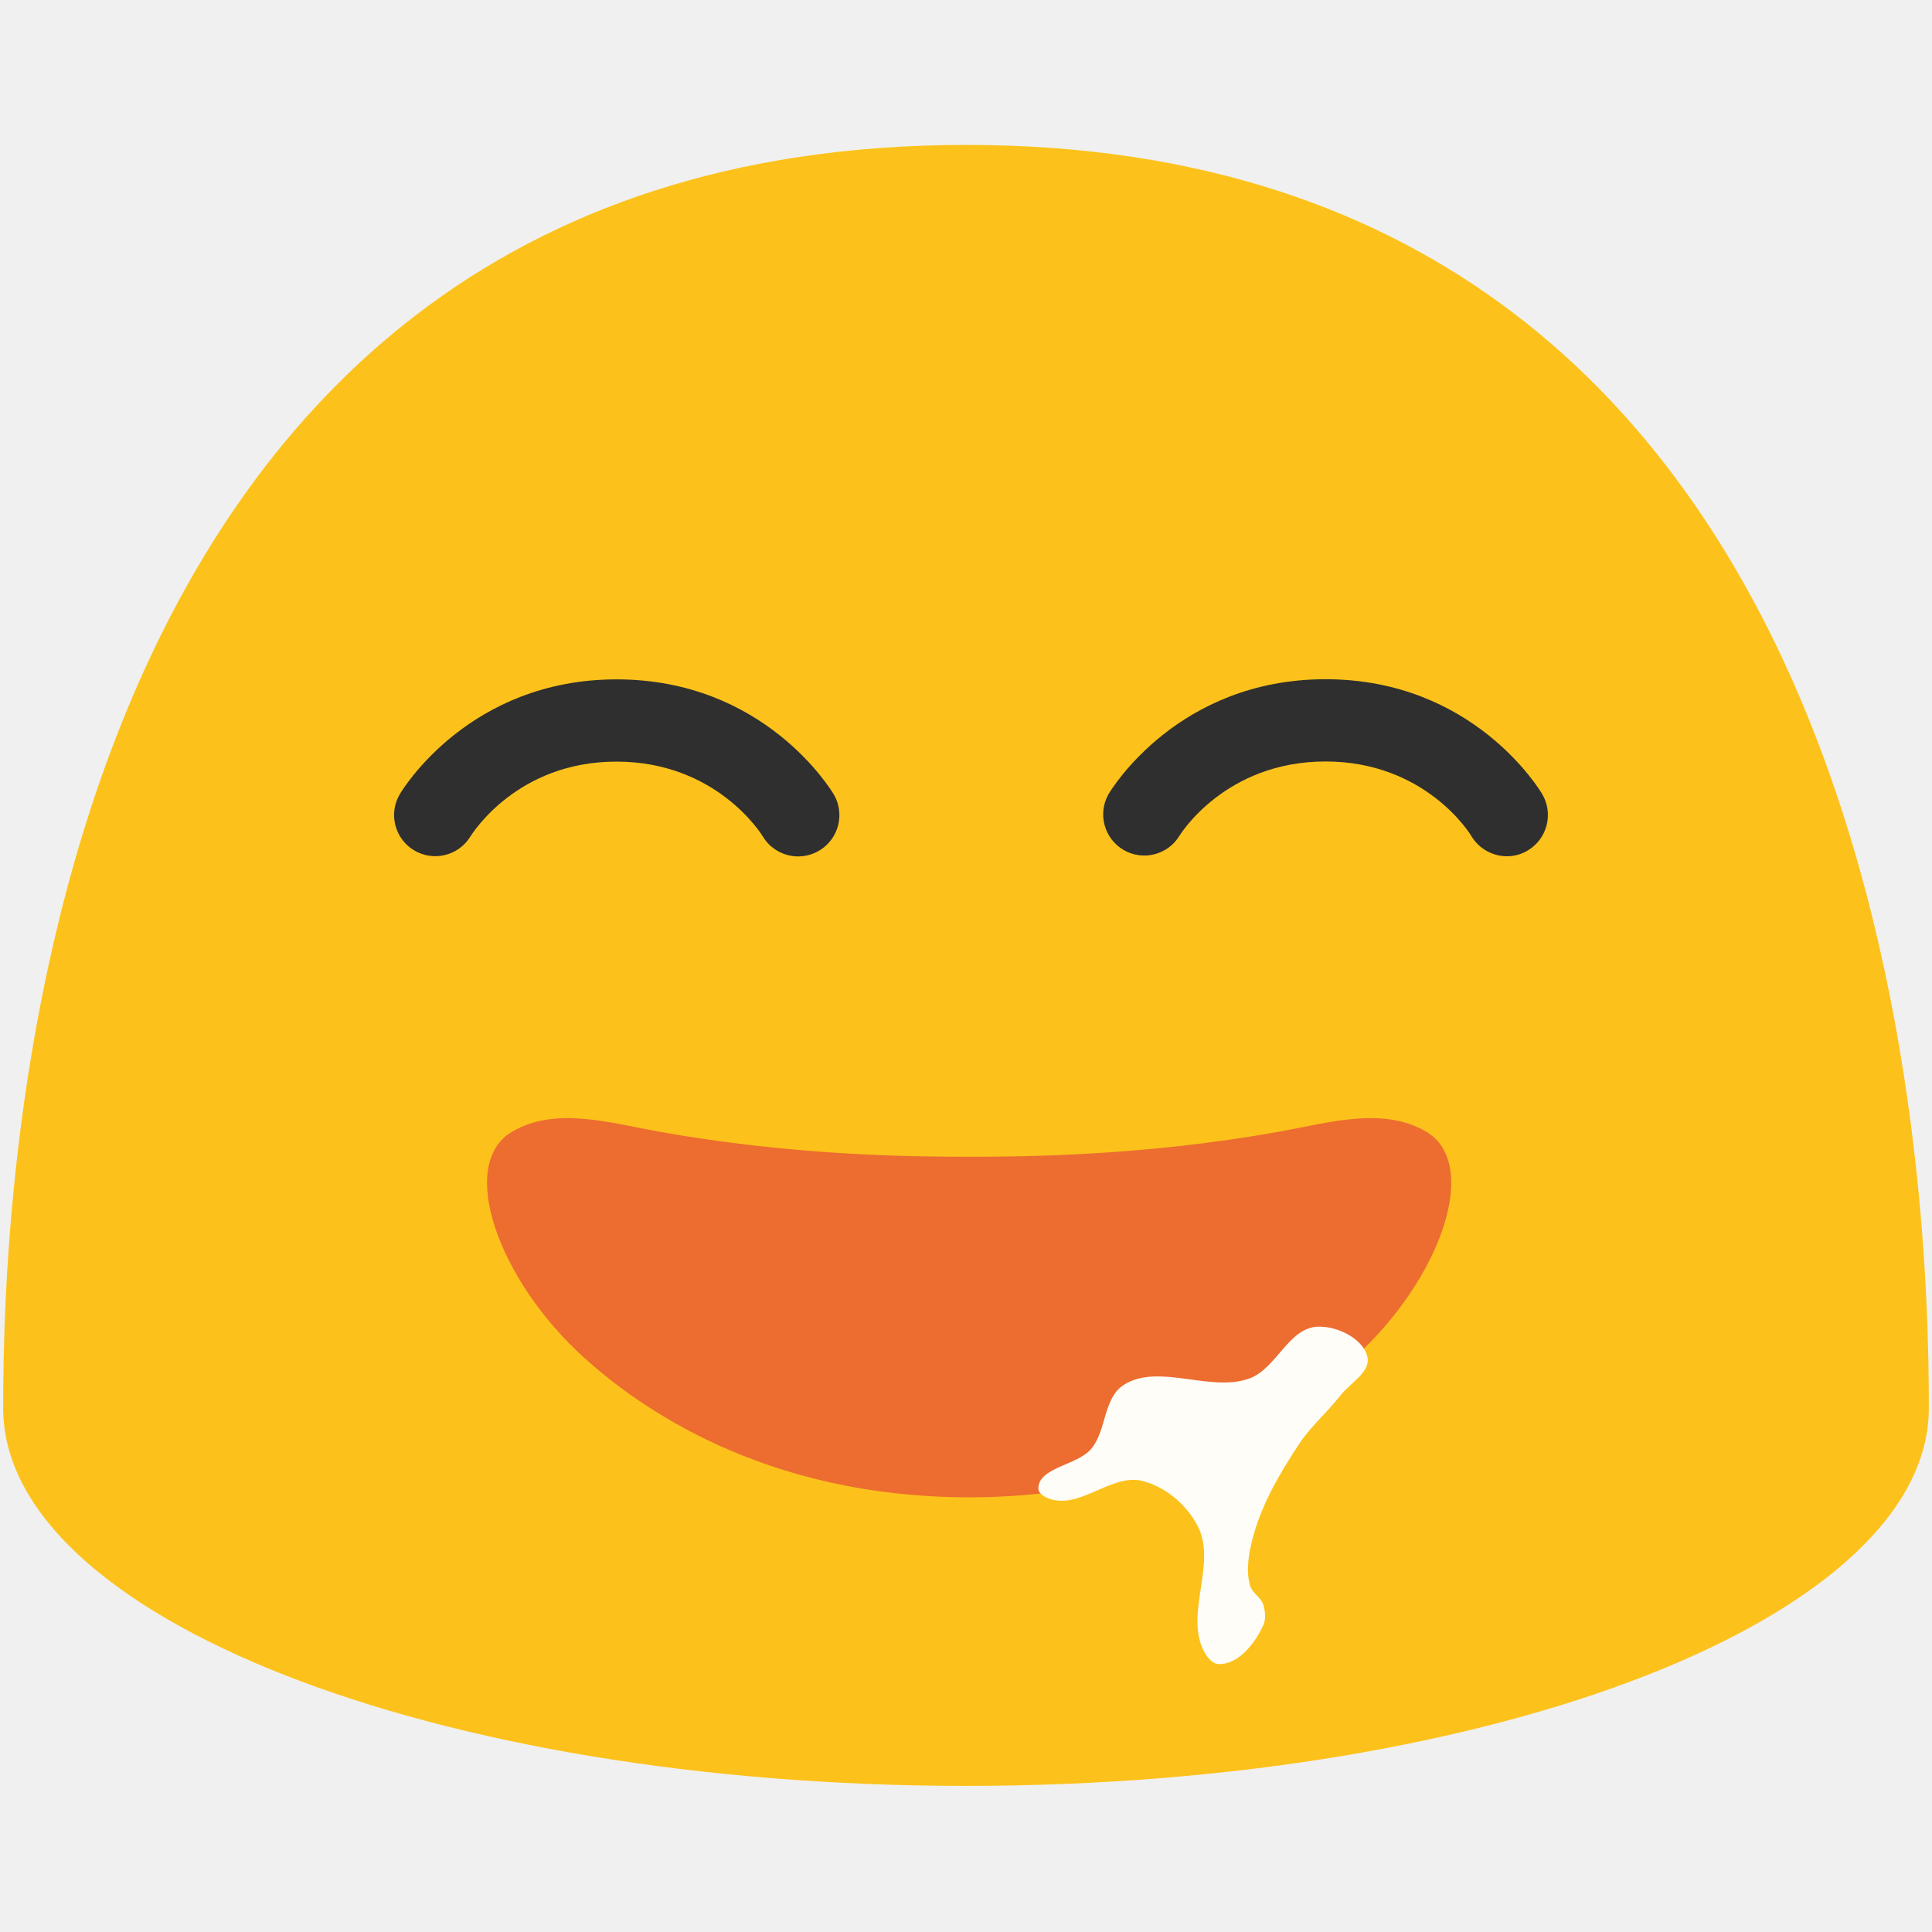
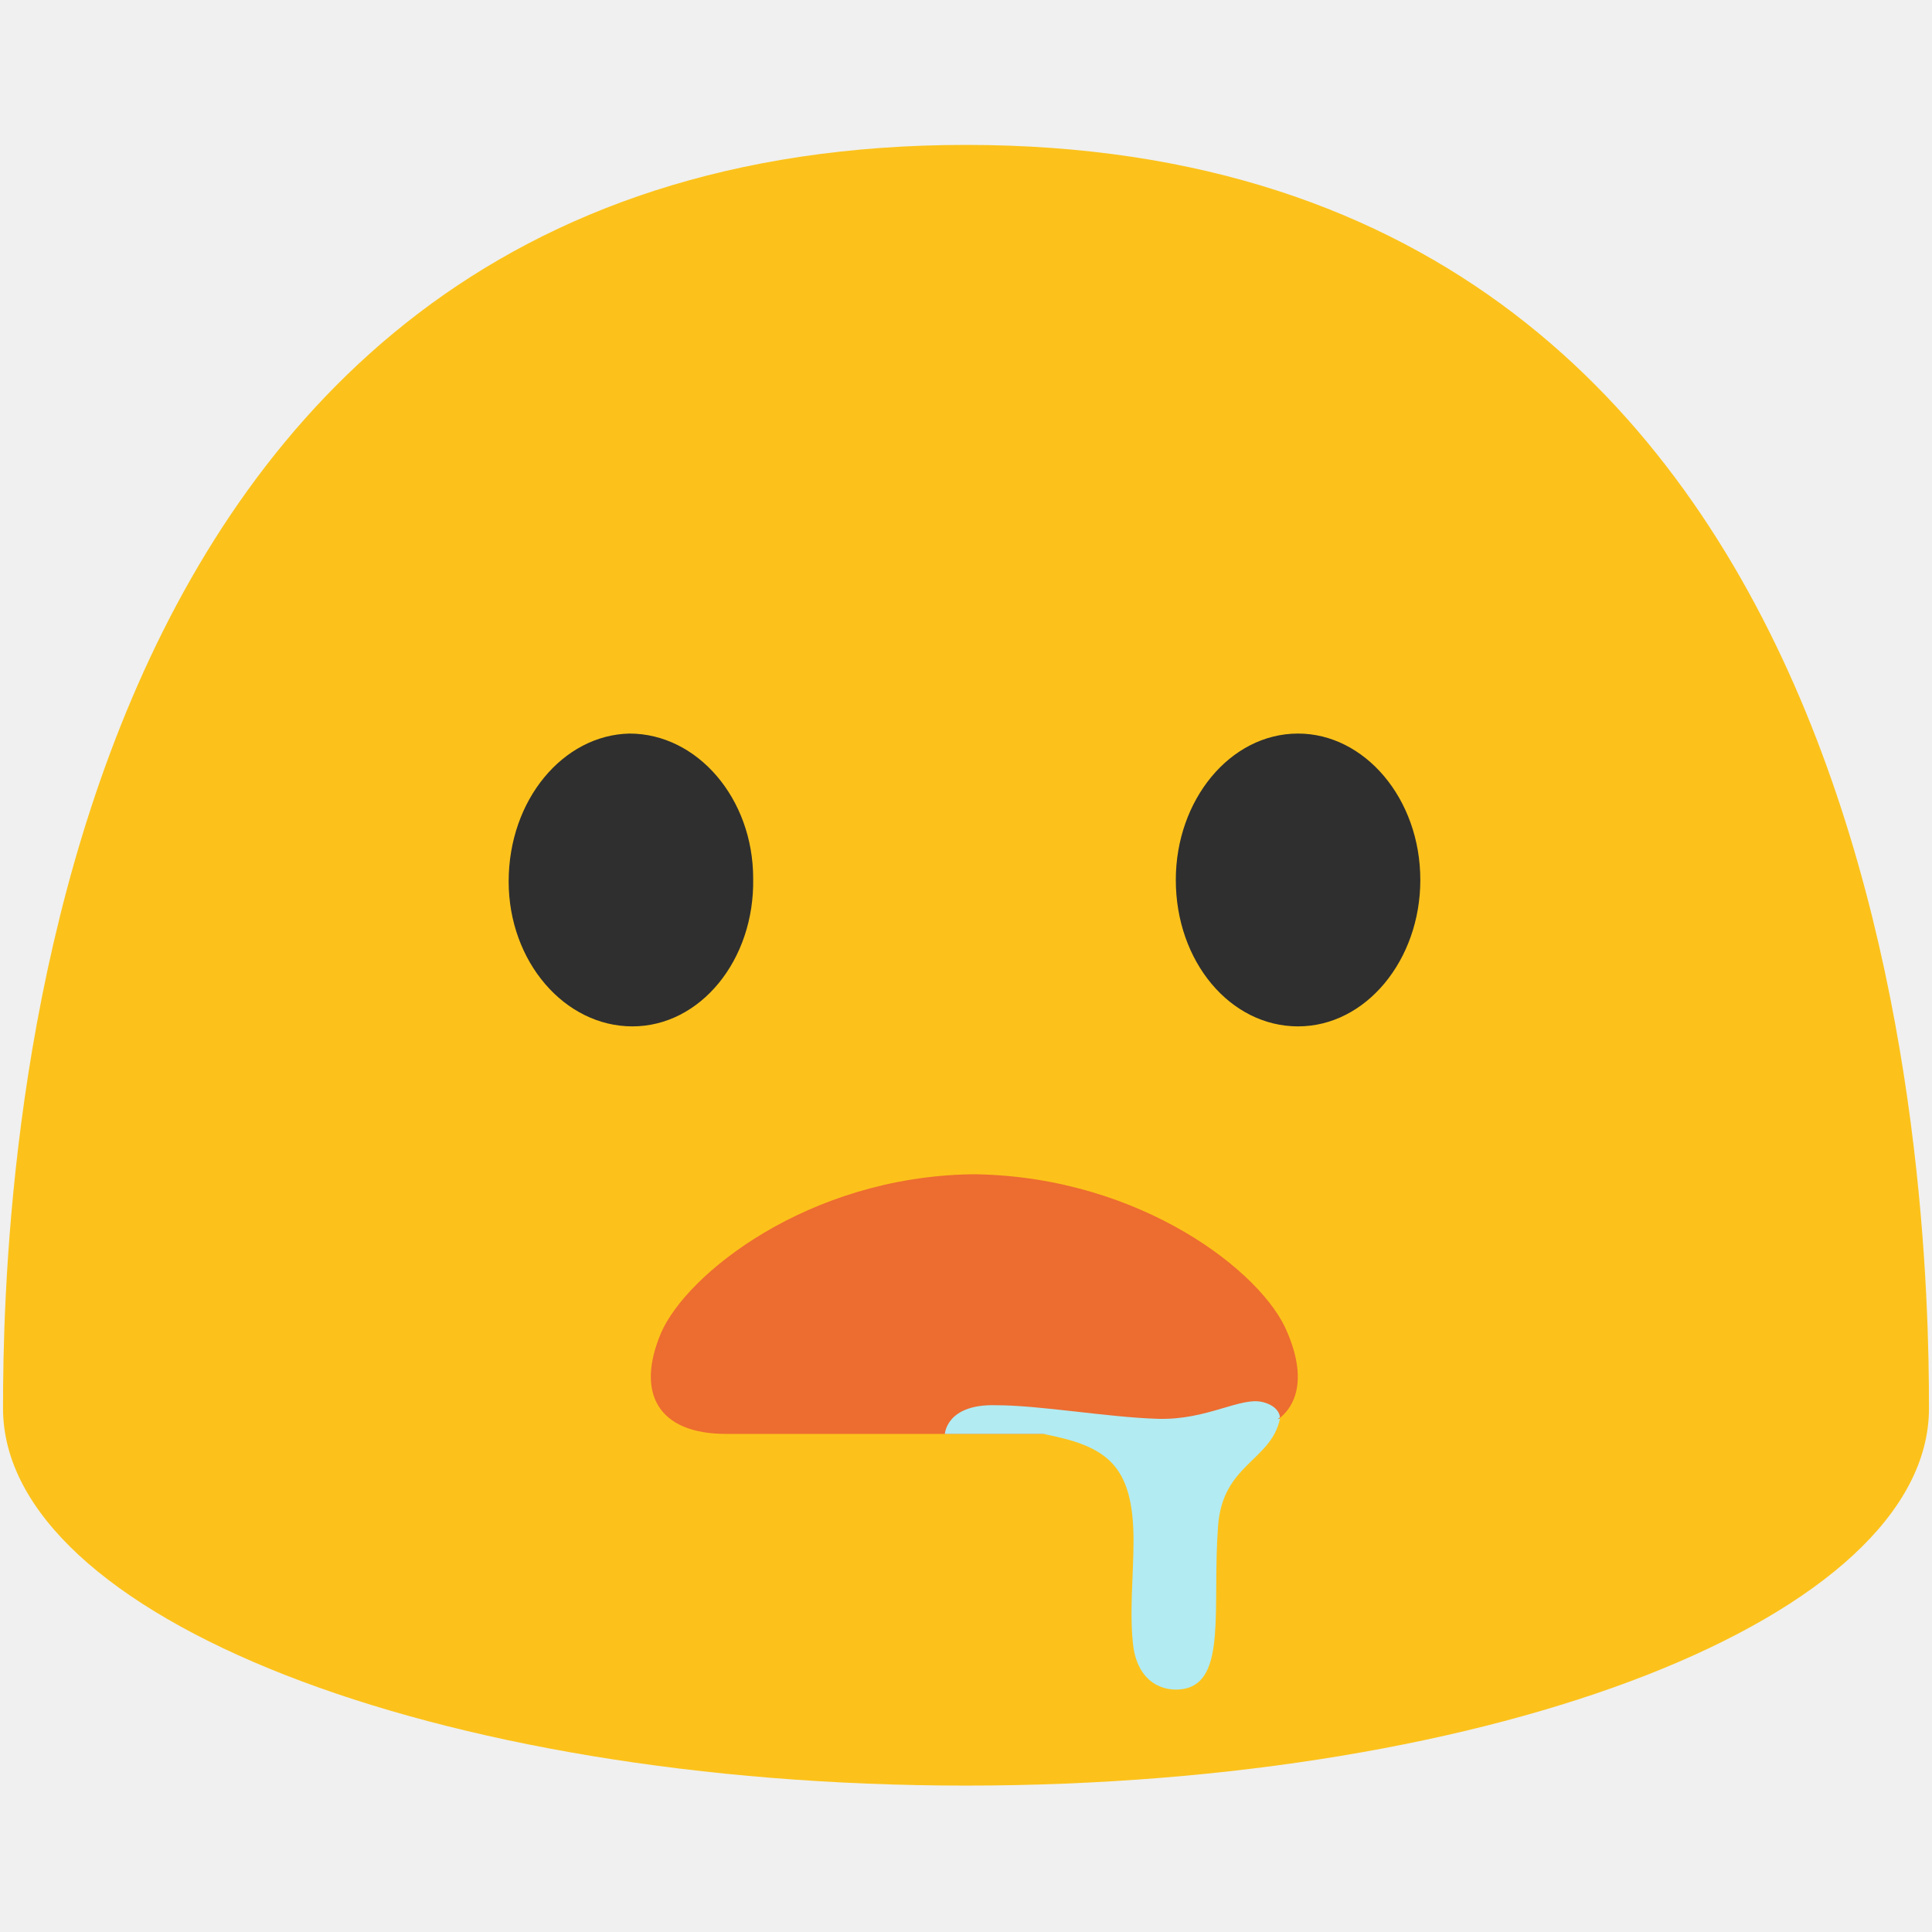
- <svg xmlns="http://www.w3.org/2000/svg" width="128" height="128" id="svg20">
-   <style id="style2" />
-   <g id="g18">
-     <path d="M64 9.6C1.69 9.6.21 79.46.21 93.29c0 13.83 28.56 25.03 63.79 25.03 35.24 0 63.79-11.21 63.79-25.03 0-13.83-1.47-83.69-63.79-83.69z" id="path2" fill="#fcc21b" />
-     <g transform="translate(.21 .96)" id="g102" fill="#2f2f2f">
-       <path d="M30.96 54.45a2.728 2.728 0 0 1-3.73.93 2.72 2.72 0 0 1-.96-3.71c.18-.31 4.6-7.62 14.37-7.62 9.78 0 14.2 7.31 14.39 7.62a2.735 2.735 0 0 1-2.36 4.11c-.92 0-1.83-.47-2.34-1.32-.13-.22-3.12-4.96-9.69-4.96-6.57-.01-9.54 4.74-9.68 4.95z" id="path98" />
-       <path d="M101 55.39c-.43.26-.91.38-1.37.38-.94 0-1.85-.49-2.36-1.34-.11-.2-3.08-4.94-9.66-4.94-6.69 0-9.66 4.89-9.69 4.94a2.724 2.724 0 0 1-4.69-2.77c.18-.31 4.6-7.62 14.38-7.62 9.77 0 14.18 7.31 14.36 7.62.76 1.3.32 2.97-.97 3.73z" id="path100" />
-     </g>
-     <path d="M94.485 74.974c-2.882-1.69-6.51-.574-9.719 0-8.935 1.6-16.788 1.664-20.556 1.664-3.768 0-11.621-.064-20.557-1.664-3.208-.574-6.836-1.69-9.718 0-3.656 2.141-.96 9.818 4.794 15.006 3.479 3.135 11.761 9.22 25.48 9.22 13.72 0 22.003-6.085 25.482-9.22 5.755-5.188 8.44-12.865 4.794-15.006z" id="path110" fill="#ed6c30" stroke-width=".868" />
-     <path d="M87.277 87.898c-1.929.1-2.707 2.781-4.511 3.433-2.586.934-5.99-1.034-8.296.411-1.392.873-1.139 3.03-2.184 4.26-.929 1.093-3.487 1.208-3.491 2.61-.002.406.588.672 1.008.763 1.953.423 3.92-1.735 5.862-1.264 1.559.379 3.005 1.62 3.717 3.059 1.193 2.41-.81 5.613.3 8.062.204.45.585 1.01 1.08 1.019 1.3.023 2.396-1.39 2.932-2.574.187-.413.135-.927 0-1.36-.152-.488-.735-.769-.874-1.262-.287-1.02-.088-2.15.182-3.176.587-2.23 1.793-4.277 3.06-6.203.77-1.173 1.87-2.099 2.727-3.205.642-.83 2.03-1.565 1.805-2.57-.272-1.212-2.007-2.07-3.317-2.003z" id="path941" fill="#fffdf8" stroke-width="1.043" />
-   </g>
+ <svg xmlns="http://www.w3.org/2000/svg" width="128" height="128" version="1.1" id="svg10655">
+   <defs id="defs10659" />
+   <style id="style10643">.st1{fill:#2f2f2f}.st3{fill:#fff}</style>
+   <path d="M64 9.6C1.7 9.6.2 79.5.2 93.3c0 13.8 28.6 25 63.8 25 35.2 0 63.8-11.2 63.8-25S126.3 9.6 64 9.6z" fill="#fcc21b" id="path10645" />
+   <path class="st1" d="M41.9 68c-4.5 0-8.2-4.3-8.2-9.6 0-5.4 3.6-9.7 8-9.8 4.5 0 8.2 4.3 8.2 9.6.1 5.4-3.5 9.8-8 9.8zM86 68c4.5 0 8.1-4.4 8.1-9.7 0-5.4-3.7-9.7-8.1-9.7-4.5 0-8.1 4.4-8.1 9.7 0 5.4 3.6 9.7 8.1 9.7z" id="path10647" />
+   <path d="M85.3 88.3c-1.6-4-9.7-10.3-20.6-10.5h-.4c-10.8.2-18.8 6.6-20.5 10.5-1.7 4-.2 6.7 4.3 6.7h33c4.4 0 5.9-2.7 4.2-6.7z" fill="#ed6c30" id="path10649" />
+   <path class="st3" d="M84.8 93.9s0-.7-1.1-1c-1.5-.4-3.7 1.2-7 1.1s-7.8-.9-10.7-.9c-3.3-.1-3.4 1.9-3.4 1.9h18.1c2.3 0 3.3-.4 4.1-1.1z" id="path10651" style="fill:#b2ebf2;fill-opacity:1" />
+   <path class="st3" d="M69.1 95c4.2.8 6 2 6 7.1 0 2.2-.3 4.9 0 7.1.4 2.4 2.1 2.9 3.3 2.7 2.9-.5 1.9-5.4 2.3-10.8.3-4.1 3.5-4.3 4.1-7.1l-15.7 1z" id="path10653" style="fill:#b2ebf2;fill-opacity:1" />
</svg>
